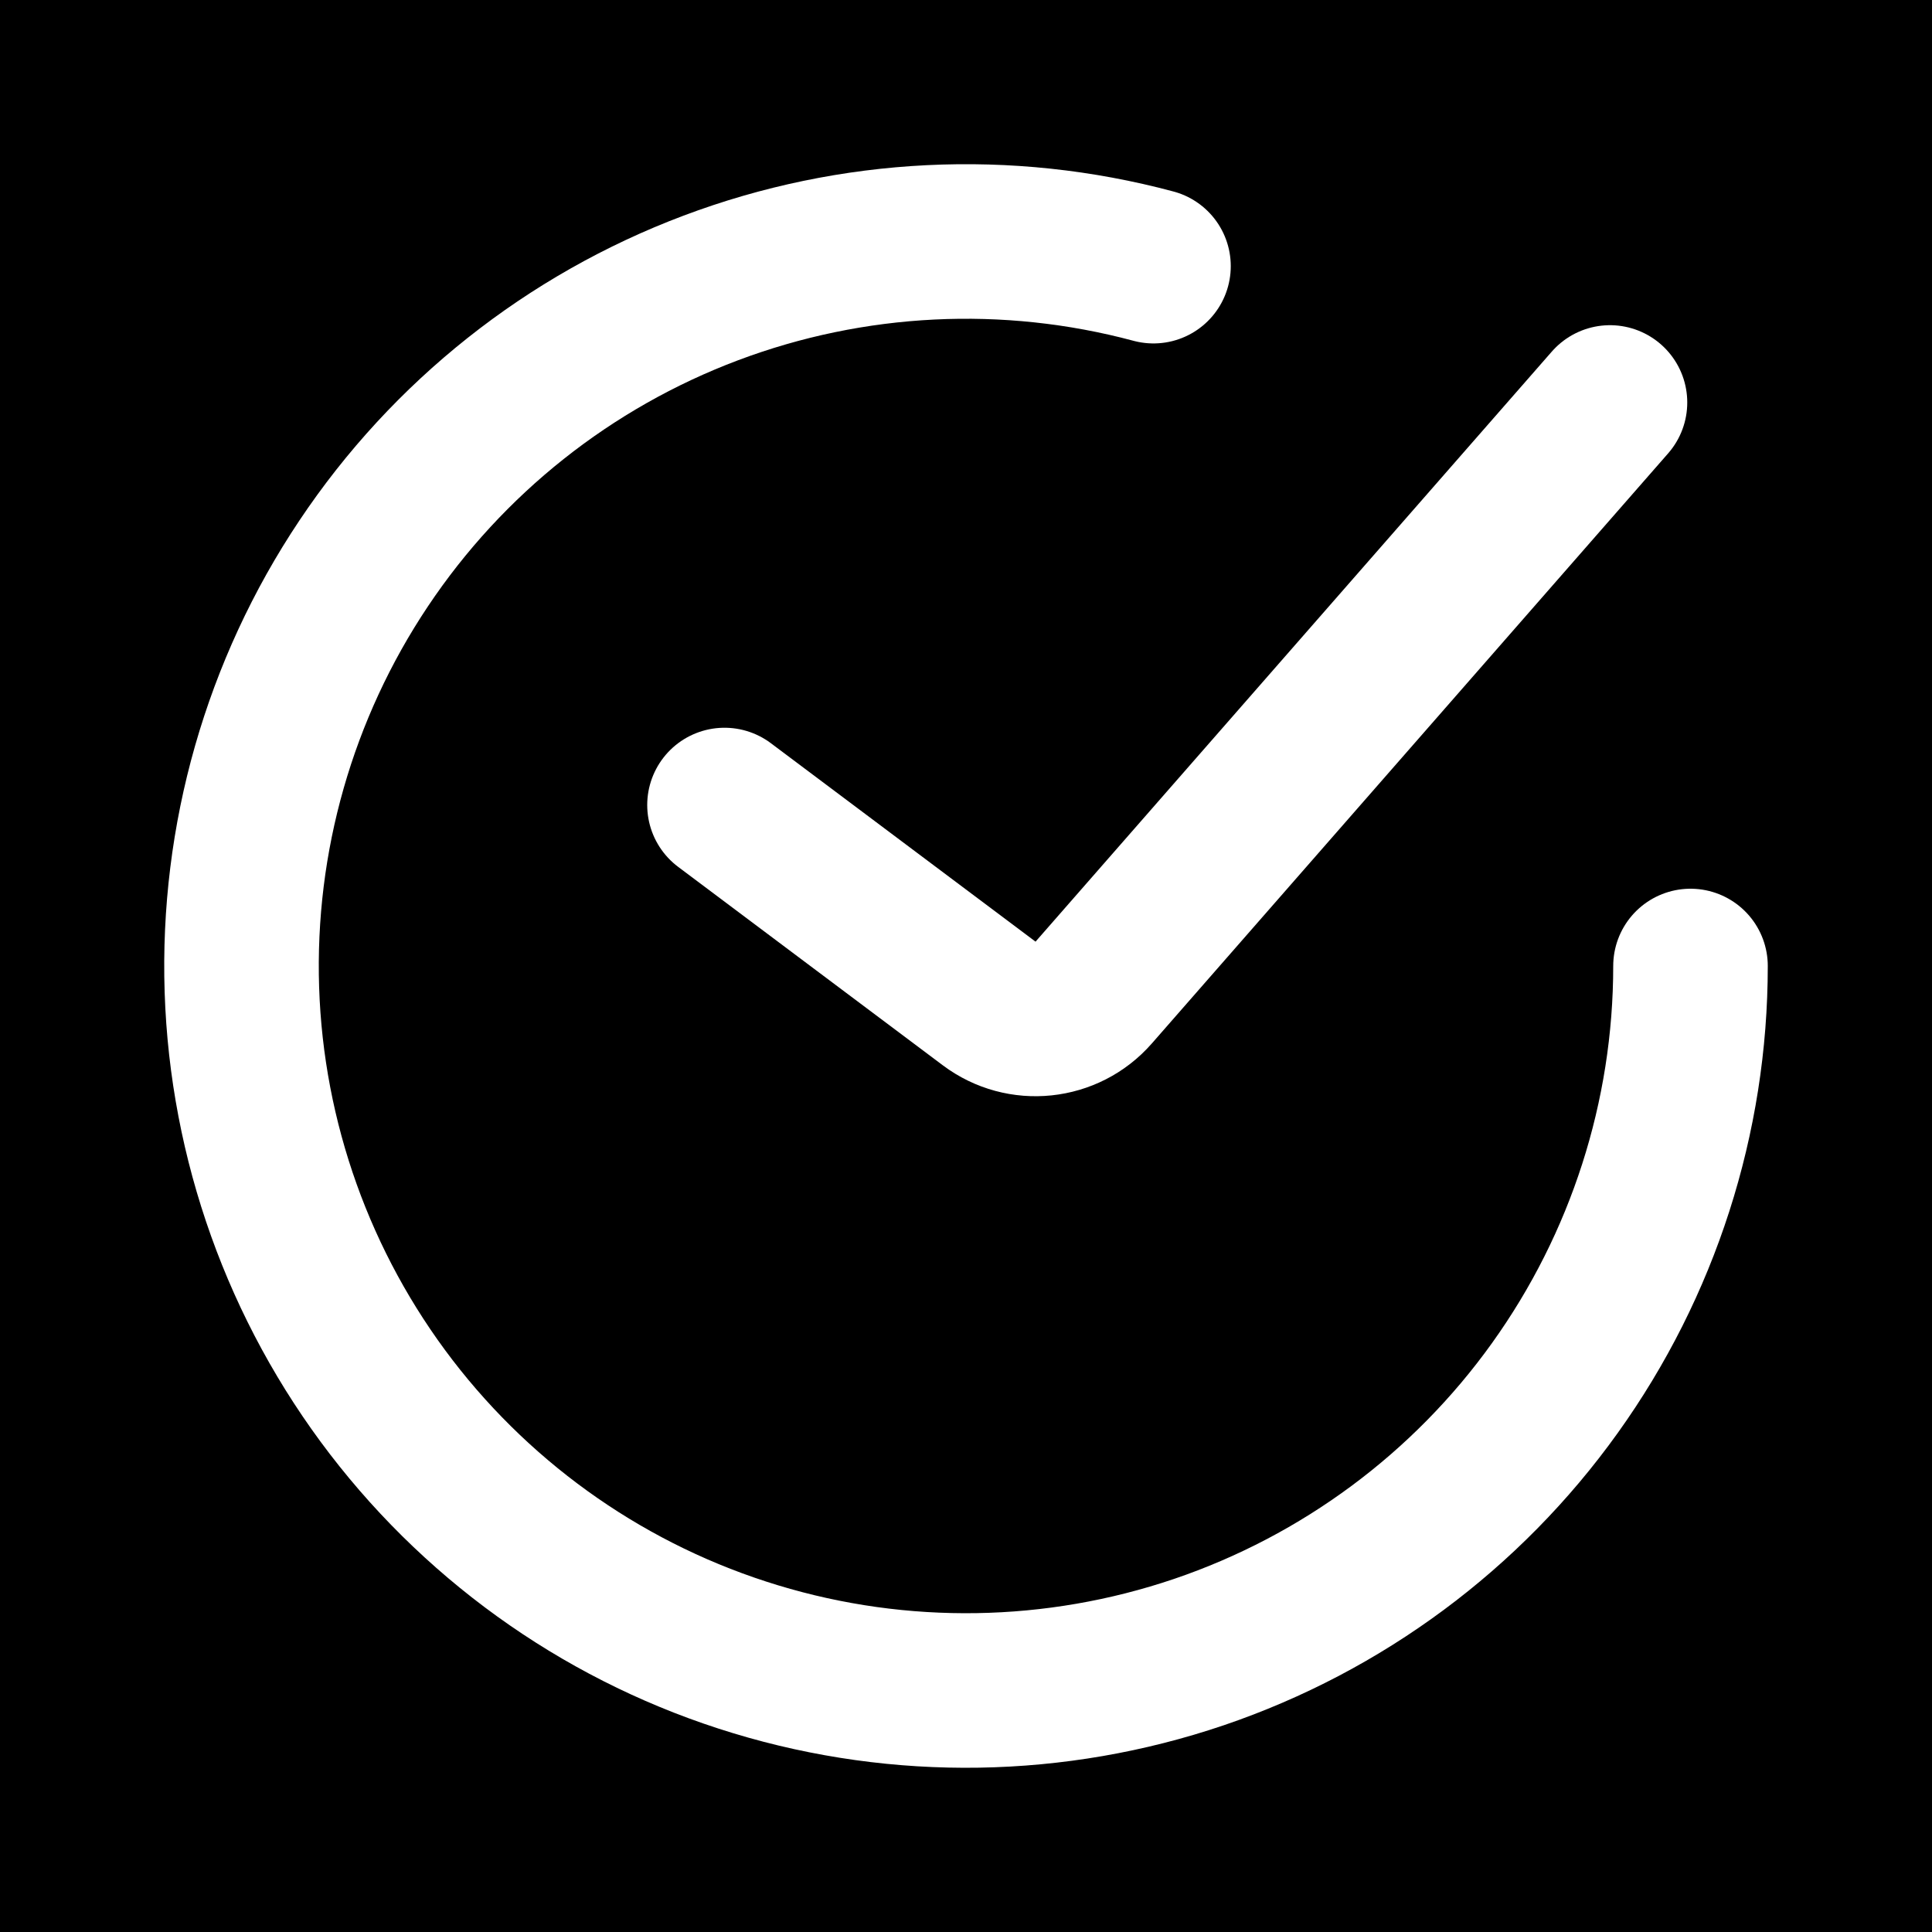
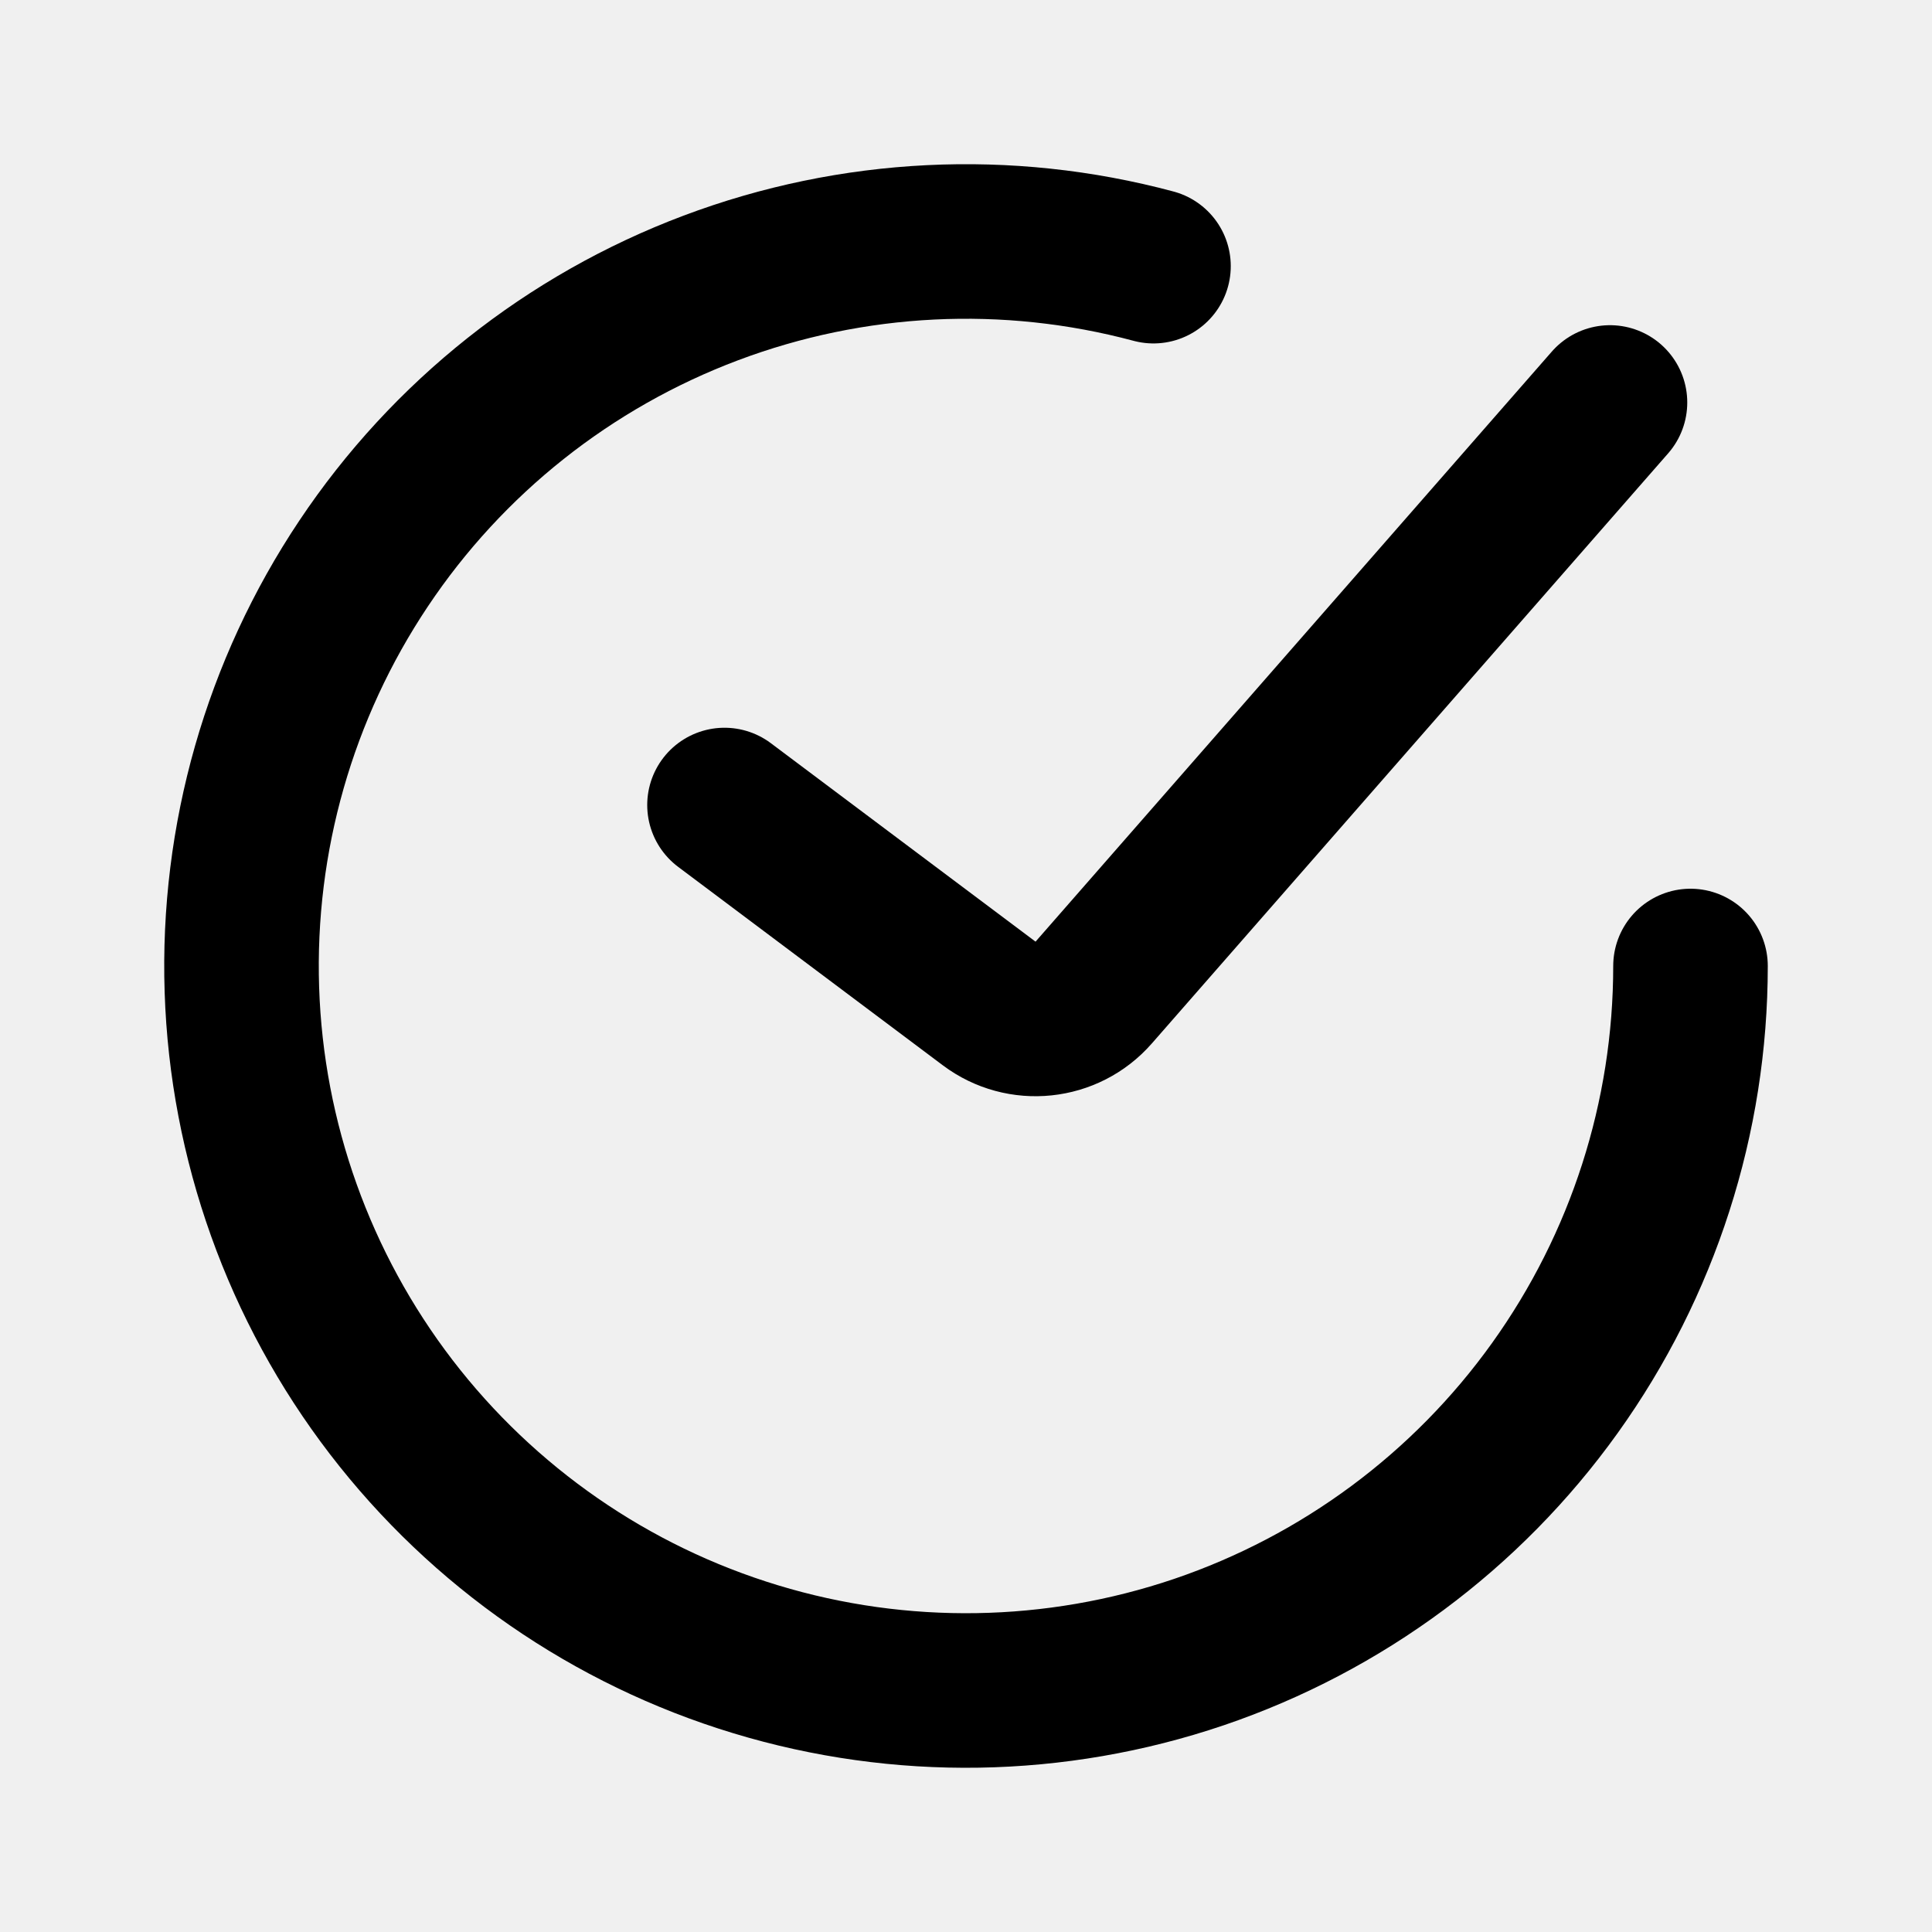
<svg xmlns="http://www.w3.org/2000/svg" width="25" height="25" viewBox="0 0 25 25" fill="none">
-   <rect width="25" height="25" fill="black" />
-   <path d="M9.375 10.417L12.8 12.985C13.218 13.299 13.808 13.237 14.152 12.844L20.833 5.208" stroke="white" stroke-width="2" stroke-linecap="round" />
-   <path d="M21.875 12.5C21.875 14.459 21.261 16.369 20.12 17.961C18.98 19.553 17.368 20.748 15.514 21.378C13.659 22.007 11.653 22.04 9.779 21.471C7.904 20.903 6.255 19.761 5.062 18.207C3.87 16.653 3.194 14.764 3.13 12.807C3.066 10.849 3.617 8.92 4.705 7.292C5.793 5.663 7.364 4.416 9.198 3.726C11.031 3.036 13.034 2.937 14.926 3.444" stroke="white" stroke-width="2" stroke-linecap="round" />
+   <path d="M9.375 10.417L12.8 12.985C13.218 13.299 13.808 13.237 14.152 12.844L20.833 5.208" stroke="black" stroke-width="2" stroke-linecap="round" />
+   <path d="M21.875 12.5C21.875 14.459 21.261 16.369 20.12 17.961C18.98 19.553 17.368 20.748 15.514 21.378C13.659 22.007 11.653 22.04 9.779 21.471C7.904 20.903 6.255 19.761 5.062 18.207C3.87 16.653 3.194 14.764 3.13 12.807C3.066 10.849 3.617 8.92 4.705 7.292C5.793 5.663 7.364 4.416 9.198 3.726C11.031 3.036 13.034 2.937 14.926 3.444" stroke="black" stroke-width="2" stroke-linecap="round" />
</svg>
